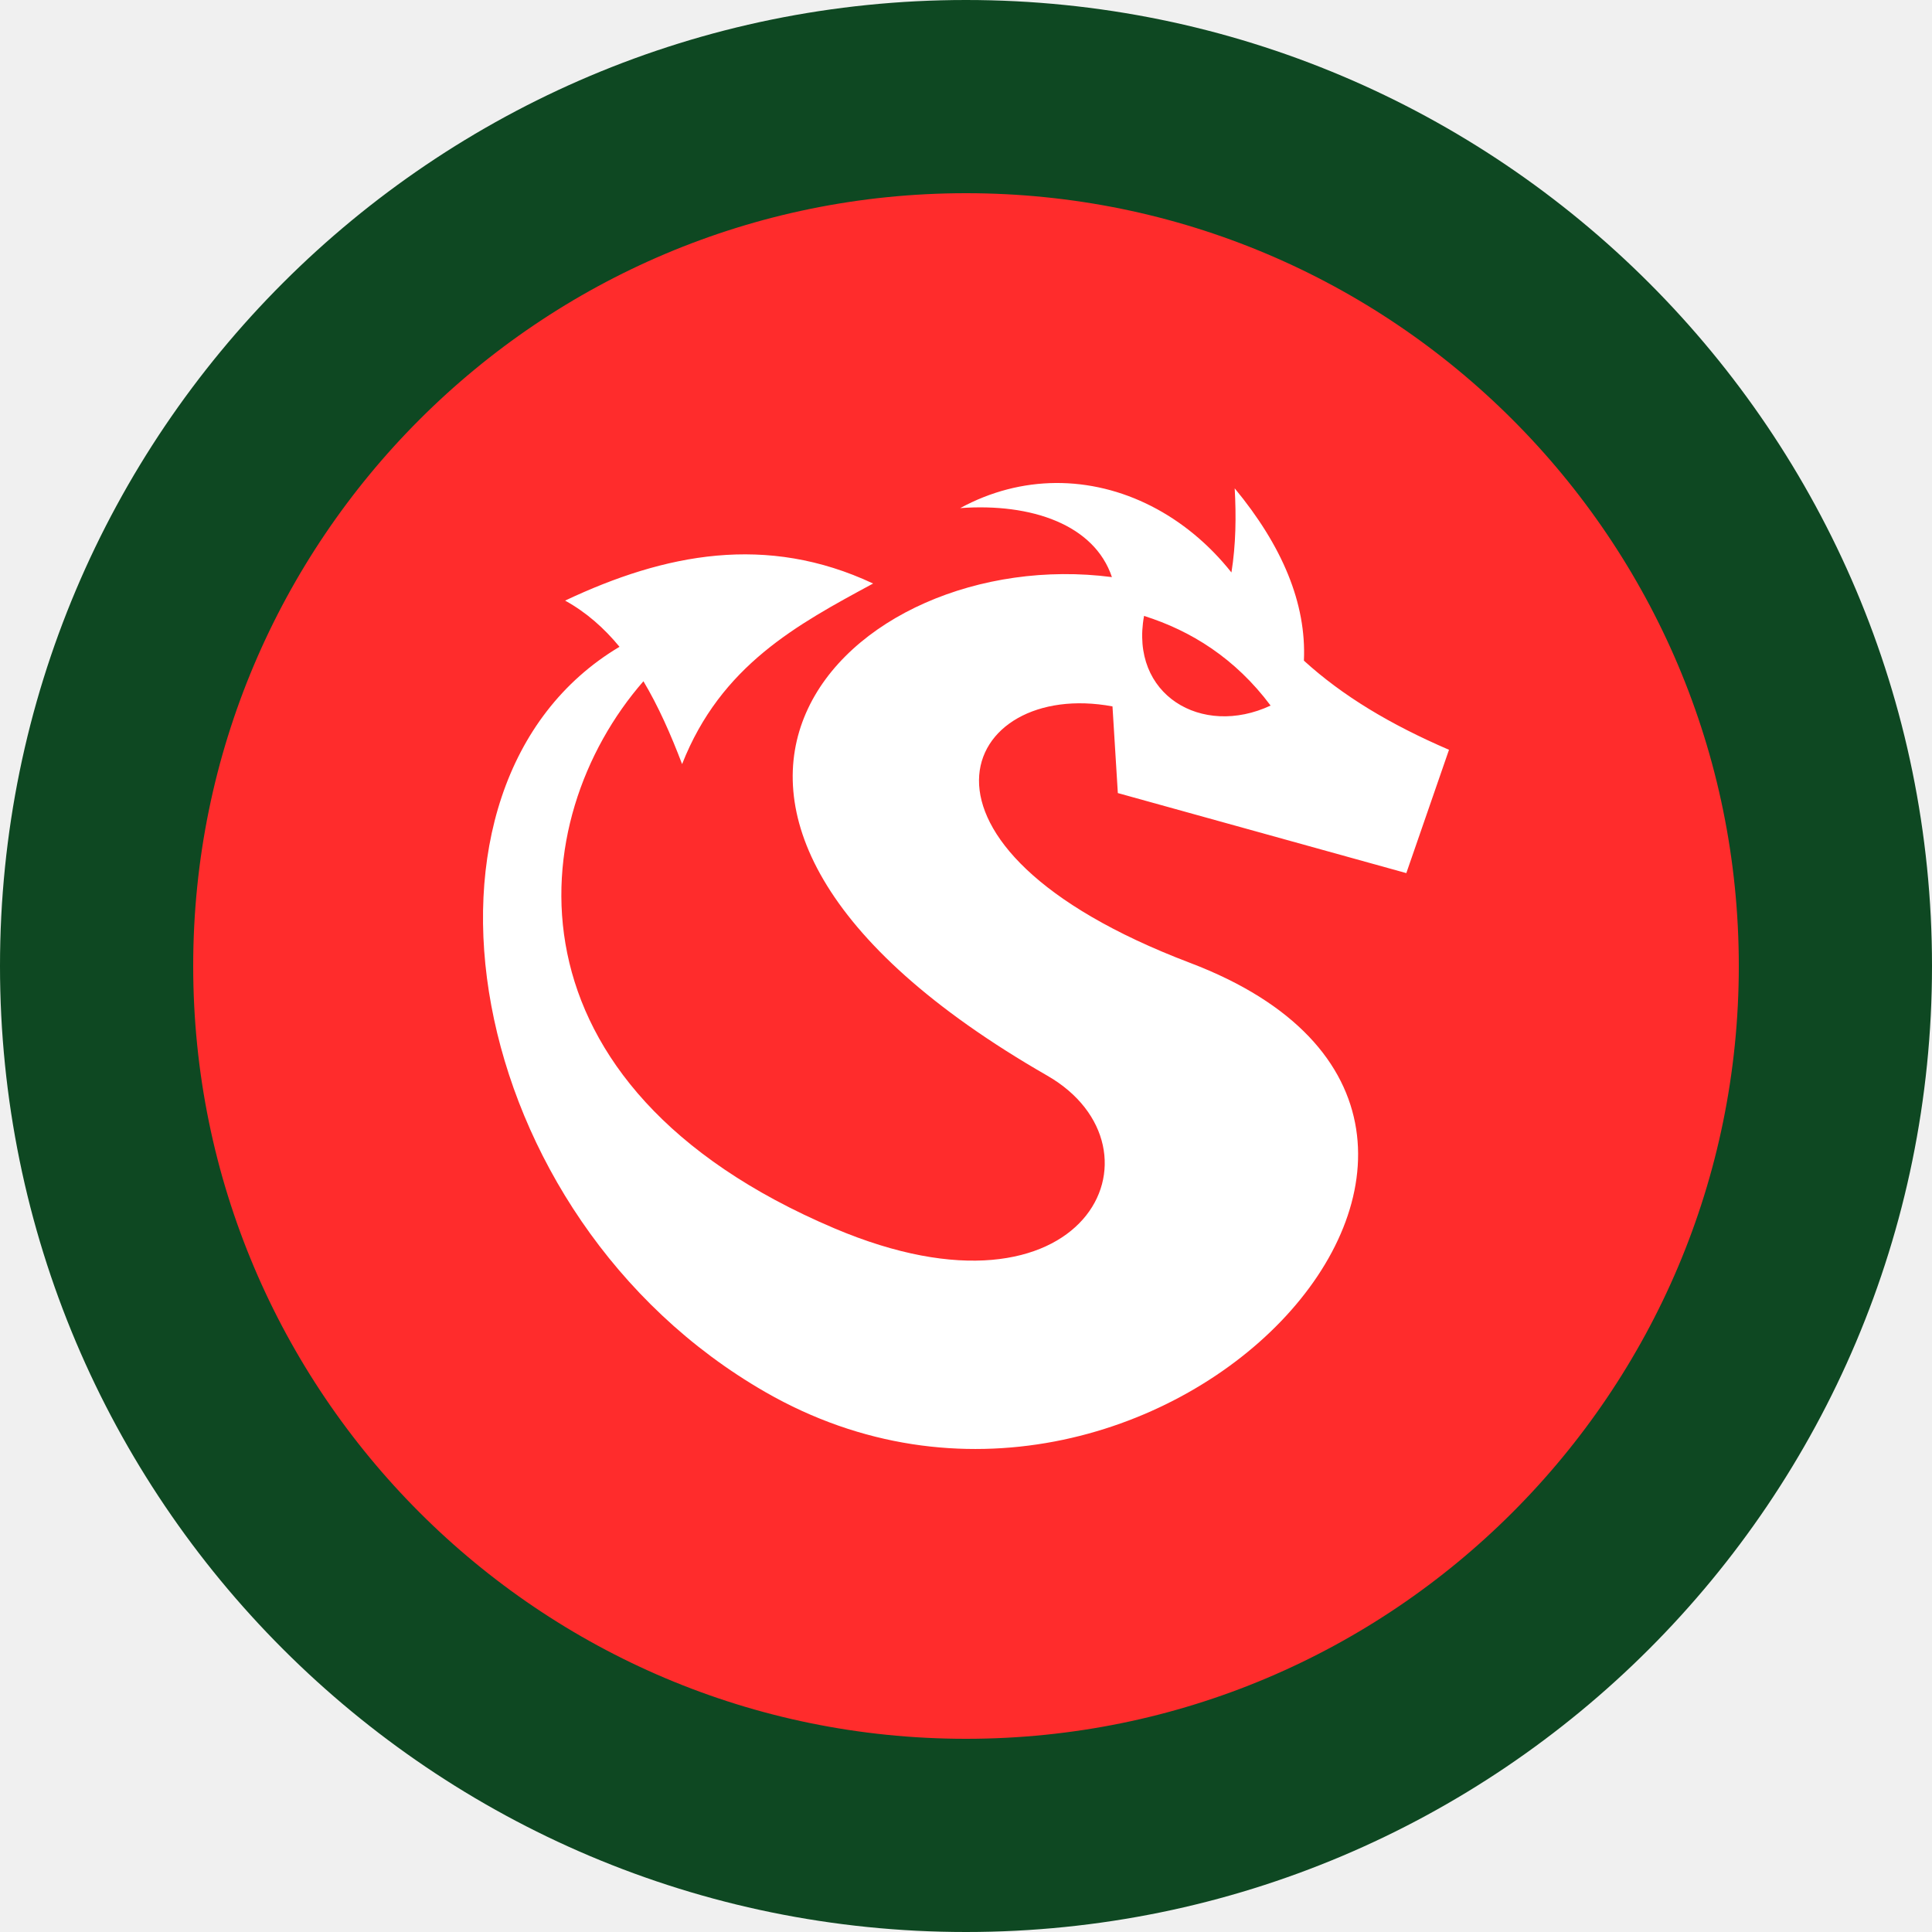
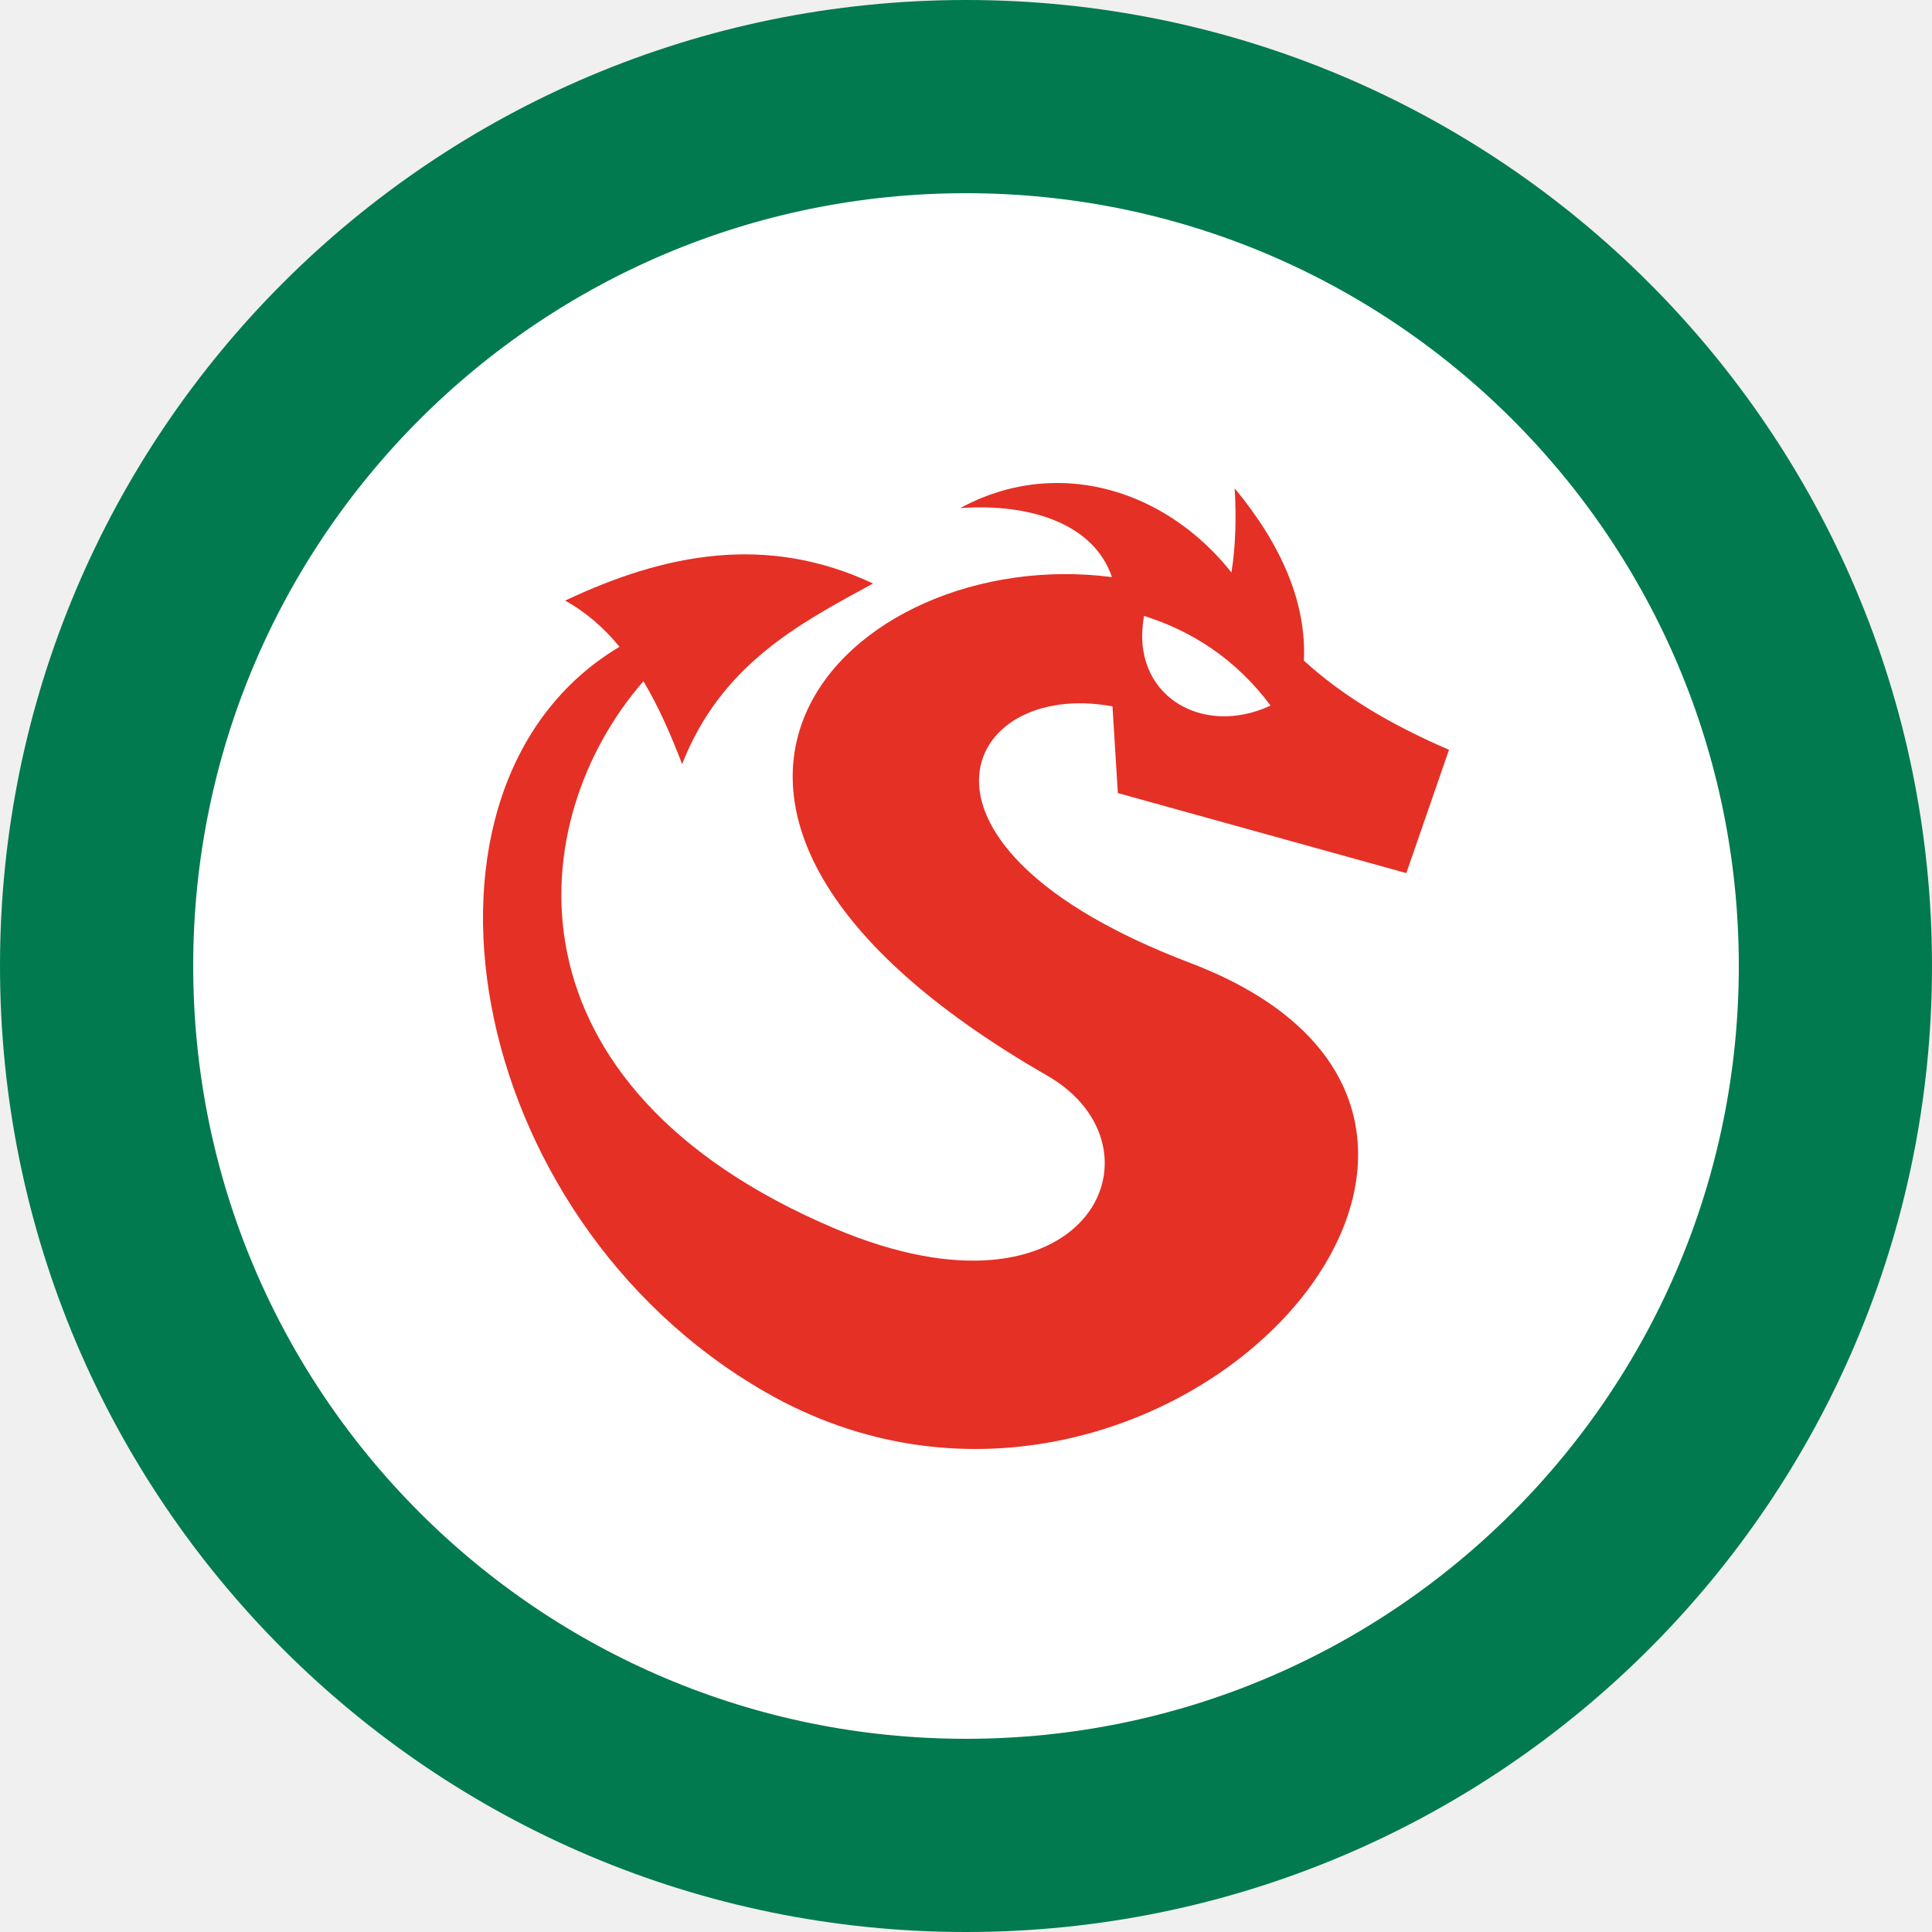
<svg xmlns="http://www.w3.org/2000/svg" width="100" height="100" viewBox="0 0 100 100" fill="none">
-   <circle cx="50" cy="50" r="45" fill="#FF2C2C" stroke="#0E4822" stroke-width="10" />
-   <path d="M54.627 25C52.976 25.015 51.301 25.429 49.699 26.299C53.396 26.032 56.646 27.16 57.553 29.871C43.939 28.097 30.059 41.798 54.202 55.673C60.752 59.438 56.249 69.122 43.182 63.576C25.767 56.184 27.032 42.448 33.304 35.261C34.078 36.558 34.722 38.017 35.305 39.549C37.319 34.435 41.262 32.328 45.192 30.203C39.678 27.616 34.416 28.647 29.25 31.087C30.345 31.692 31.268 32.508 32.066 33.478C20.069 40.626 23.85 62.986 39.609 72.05C59.666 83.585 83.429 58.134 61.6 49.839C45.602 43.76 49.799 35.116 57.582 36.563L57.859 41.049L72.791 45.192L75 38.809C71.943 37.492 69.485 36.012 67.49 34.195C67.624 31.223 66.364 28.249 63.908 25.276C63.988 26.728 63.971 28.179 63.739 29.631C61.393 26.675 58.063 24.97 54.628 25L54.627 25ZM59.216 31.88C61.646 32.645 63.941 34.076 65.766 36.52C62.203 38.185 58.464 35.96 59.216 31.88V31.88Z" fill="white" />
+   <circle cx="50" cy="50" r="45" fill="white" stroke="#017A4F" stroke-width="10" />
+   <path d="M54.627 25C52.976 25.015 51.301 25.429 49.699 26.299C53.396 26.032 56.646 27.16 57.553 29.871C43.939 28.097 30.059 41.798 54.202 55.673C60.752 59.438 56.249 69.122 43.182 63.576C25.767 56.184 27.032 42.448 33.304 35.261C34.078 36.558 34.722 38.017 35.305 39.549C37.319 34.435 41.262 32.328 45.192 30.203C39.678 27.616 34.416 28.647 29.25 31.087C30.345 31.692 31.268 32.508 32.066 33.478C20.069 40.626 23.85 62.986 39.609 72.05C59.666 83.585 83.429 58.134 61.6 49.839C45.602 43.76 49.799 35.116 57.582 36.563L57.859 41.049L72.791 45.192L75 38.809C71.943 37.492 69.485 36.012 67.49 34.195C67.624 31.223 66.364 28.249 63.908 25.276C63.988 26.728 63.971 28.179 63.739 29.631C61.393 26.675 58.063 24.97 54.628 25L54.627 25ZM59.216 31.88C61.646 32.645 63.941 34.076 65.766 36.52C62.203 38.185 58.464 35.96 59.216 31.88V31.88Z" fill="#E53026" />
</svg>
